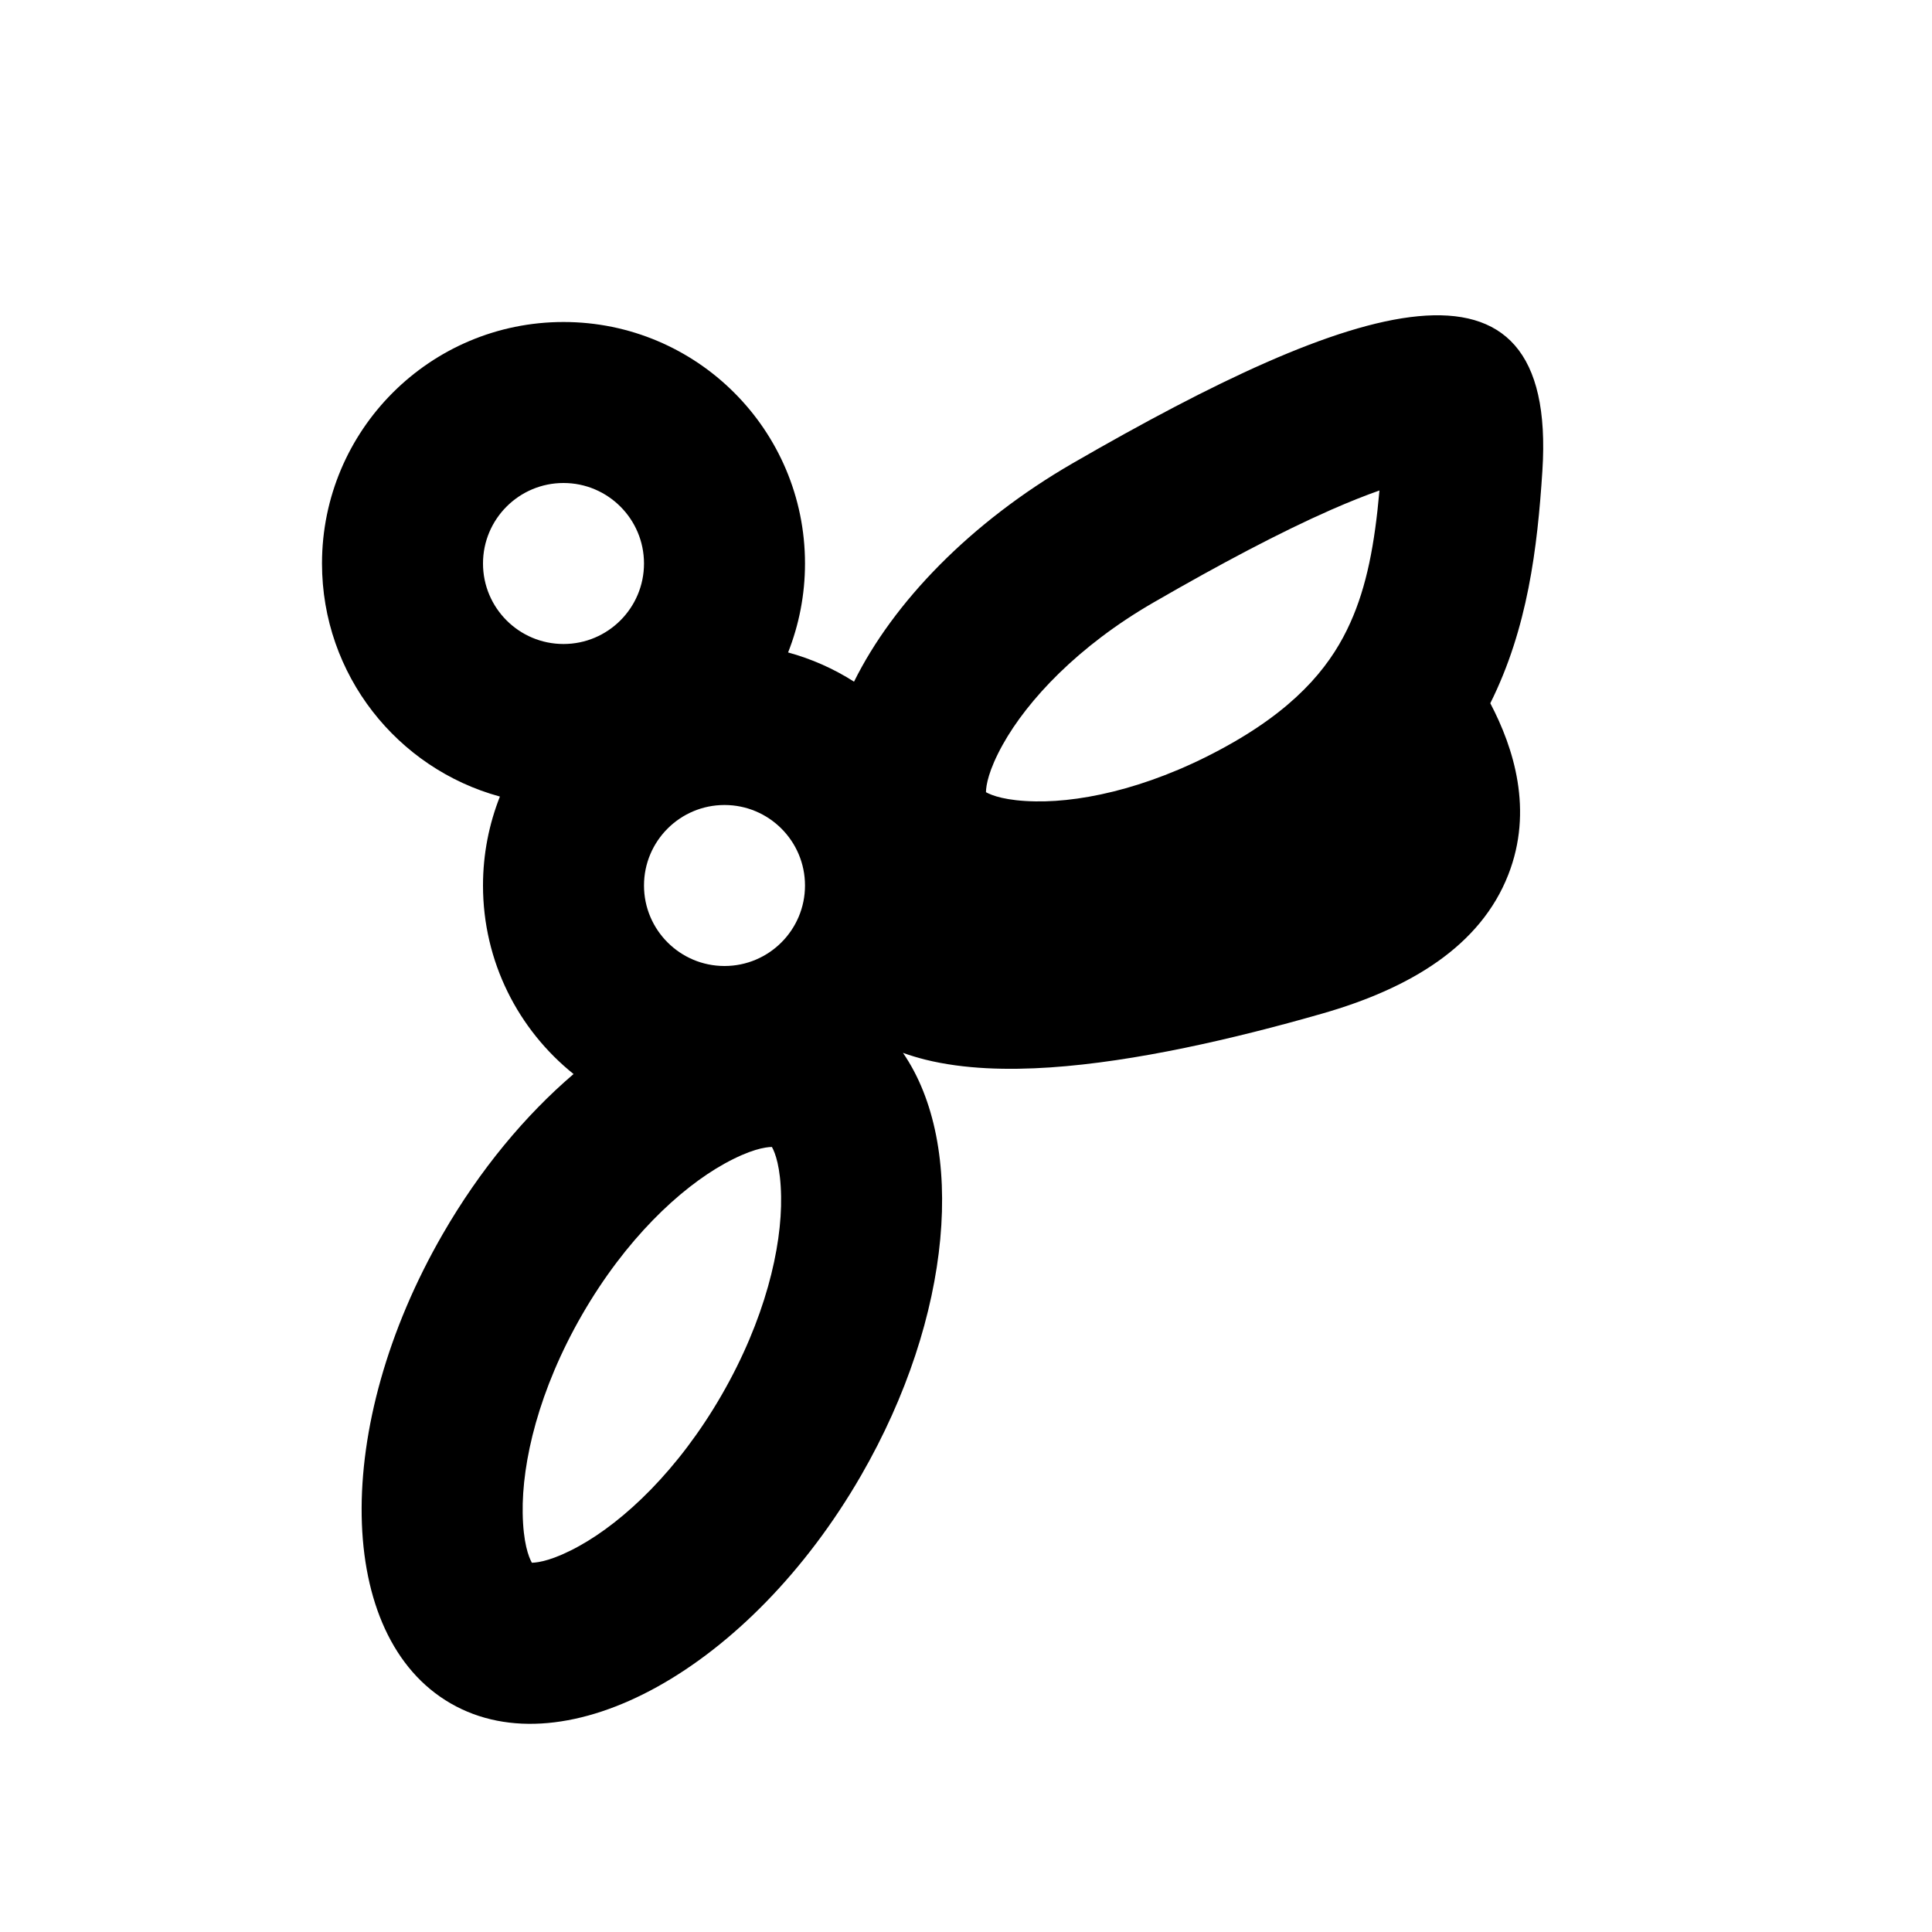
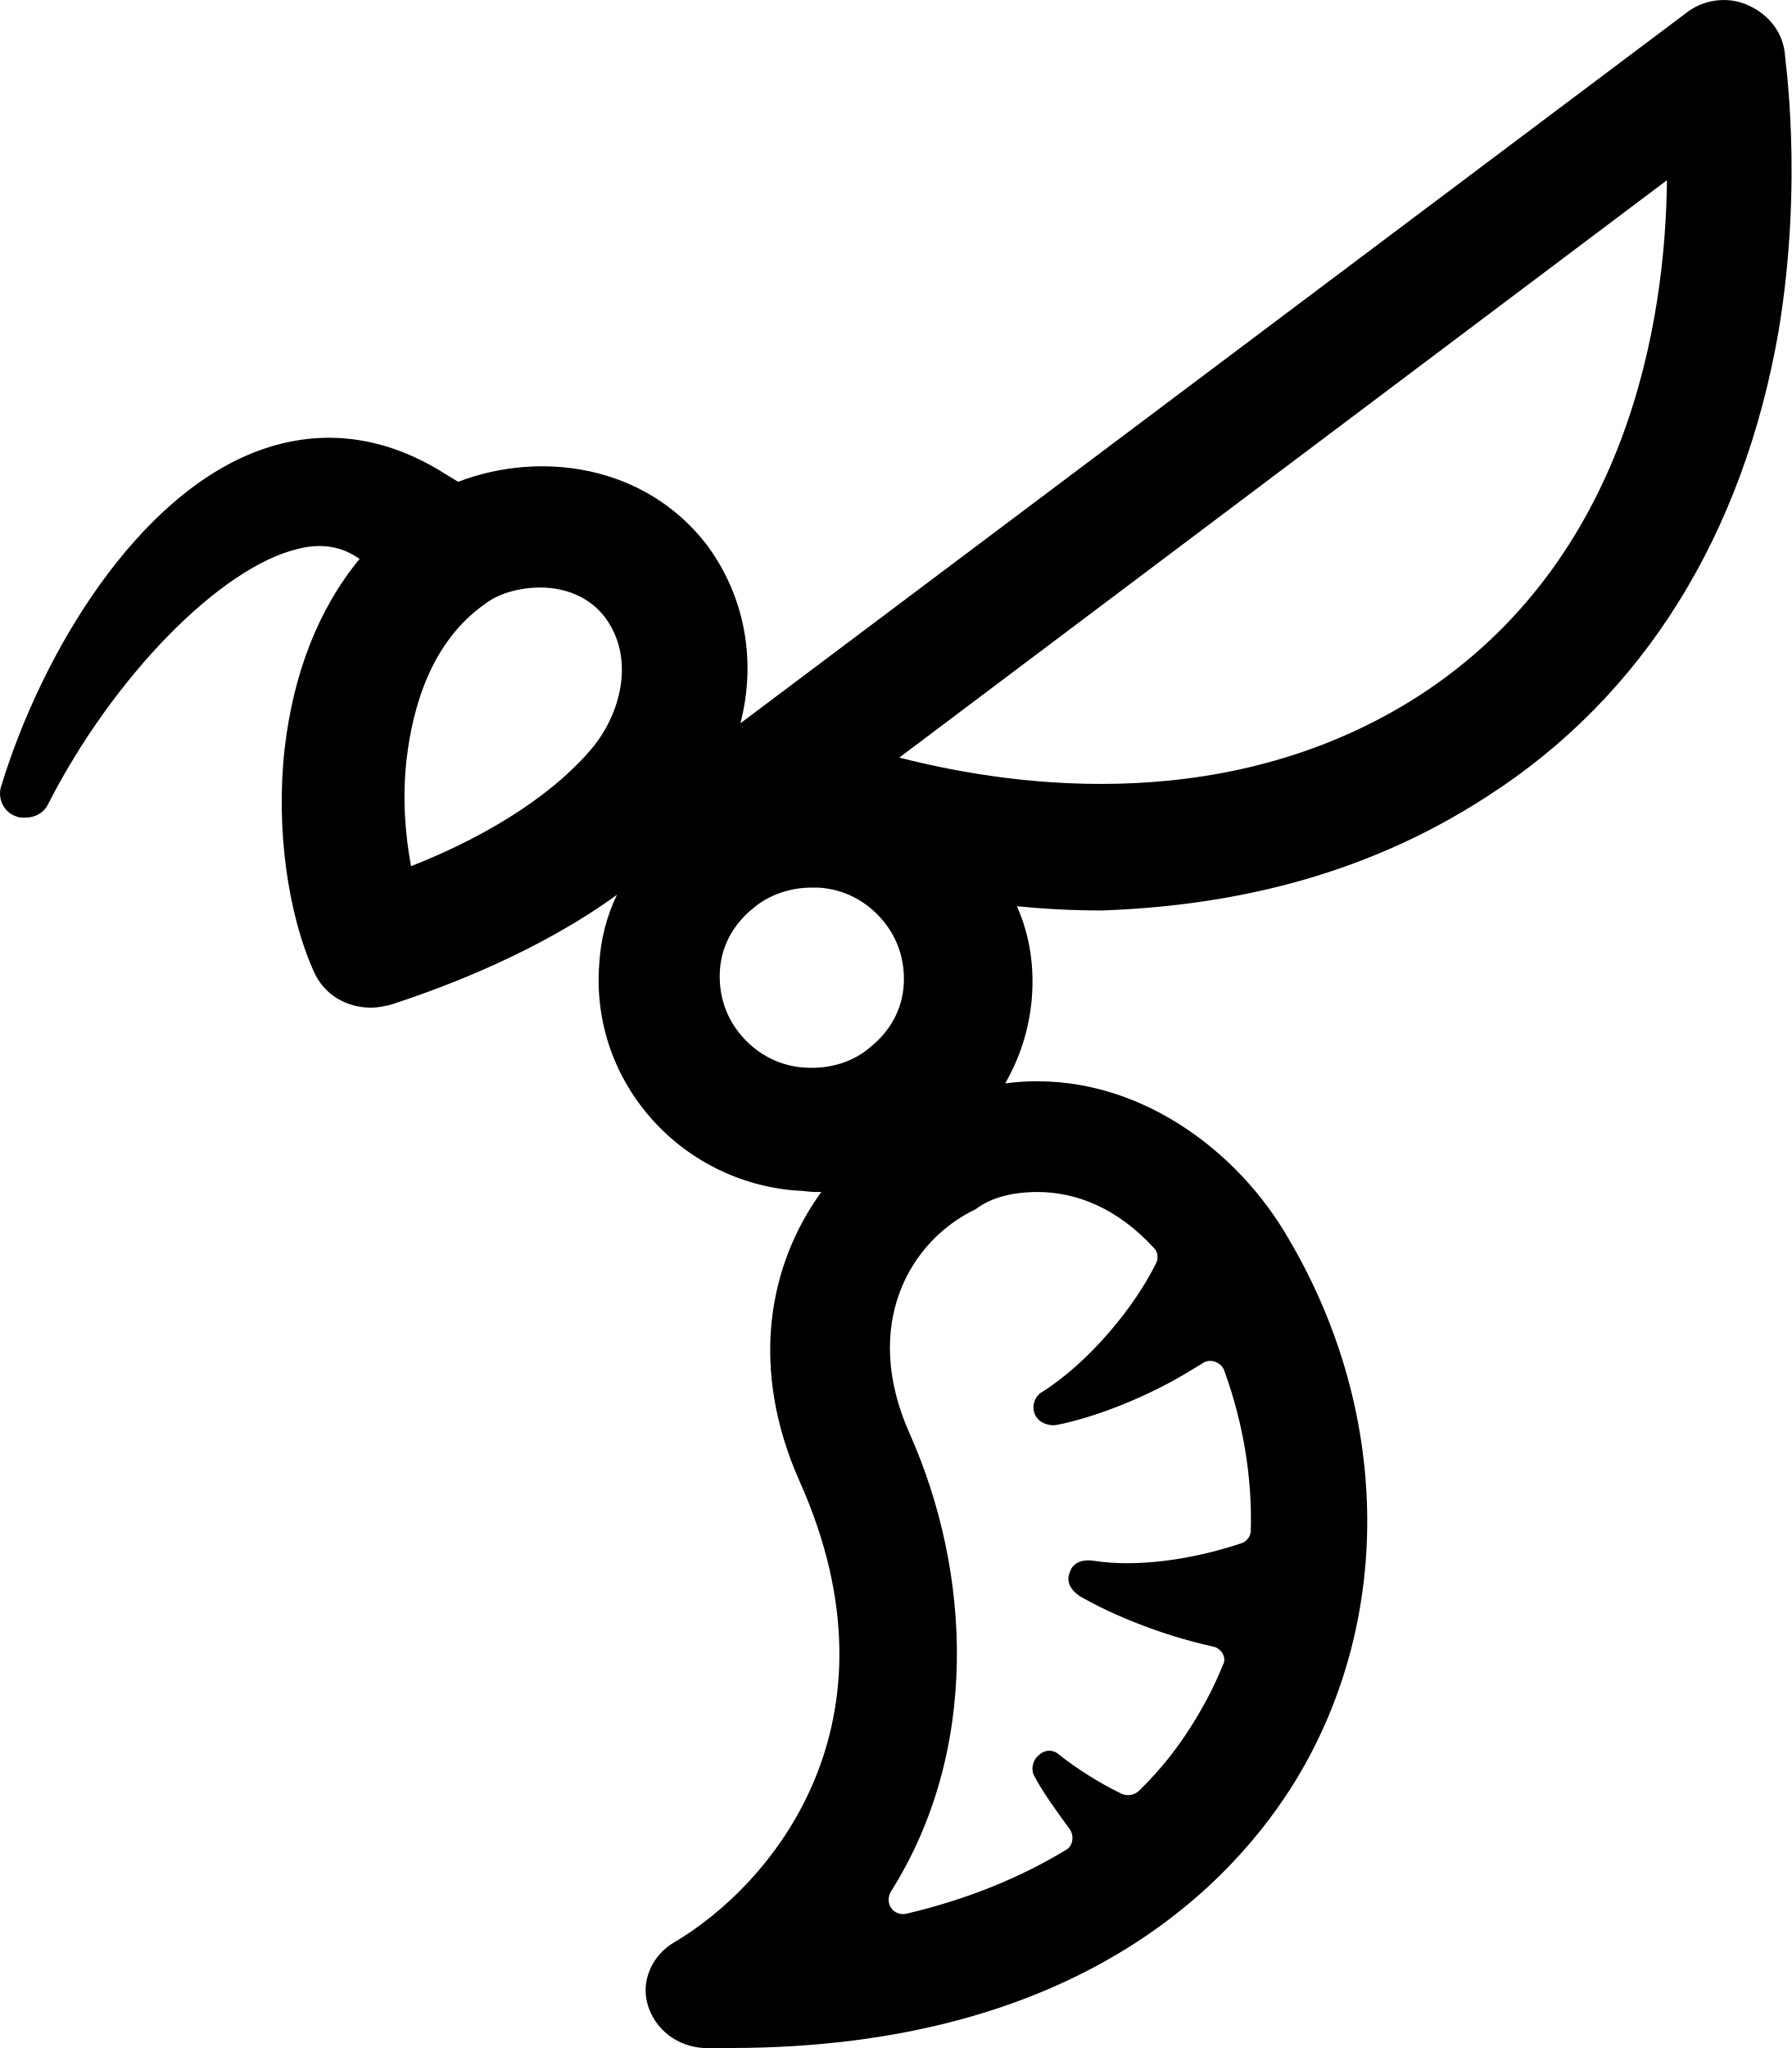
- <svg xmlns="http://www.w3.org/2000/svg" width="24" height="24" viewBox="0 0 24 24" fill="none">
-   <path fill-rule="evenodd" clip-rule="evenodd" d="M10.609 8.468C10.359 8.308 10.083 8.185 9.79 8.105C9.925 7.763 10 7.39 10 7C10 5.343 8.657 4 7 4C5.343 4 4 5.343 4 7C4 8.383 4.936 9.548 6.21 9.895C6.075 10.237 6 10.61 6 11C6 11.947 6.439 12.792 7.125 13.342C6.526 13.854 5.962 14.529 5.5 15.33C4.119 17.722 4.163 20.332 5.598 21.16C7.033 21.989 9.315 20.722 10.696 18.33C11.838 16.352 12.005 14.225 11.217 13.079C11.311 13.113 11.404 13.14 11.494 13.163C11.978 13.283 12.52 13.295 13.044 13.26C14.099 13.189 15.327 12.906 16.422 12.592C17.52 12.278 18.39 11.751 18.736 10.867C19.05 10.067 18.806 9.294 18.513 8.736C18.977 7.807 19.098 6.811 19.16 5.85C19.354 2.856 16.794 3.752 13.33 5.752C12.054 6.489 11.097 7.483 10.609 8.468ZM15.33 9.216C14.394 9.756 13.498 9.966 12.863 9.955C12.498 9.949 12.321 9.882 12.248 9.841C12.249 9.757 12.279 9.57 12.456 9.251C12.765 8.696 13.394 8.024 14.33 7.484C15.168 7 15.906 6.61 16.535 6.333C16.765 6.232 16.965 6.153 17.136 6.093C17.077 6.761 16.978 7.283 16.774 7.736C16.56 8.213 16.179 8.726 15.33 9.216ZM12.208 9.814C12.205 9.811 12.203 9.809 12.203 9.809L12.204 9.811L12.208 9.814ZM7 8C7.552 8 8 7.552 8 7C8 6.448 7.552 6 7 6C6.448 6 6 6.448 6 7C6 7.552 6.448 8 7 8ZM9 12C9.552 12 10 11.552 10 11C10 10.448 9.552 10 9 10C8.448 10 8 10.448 8 11C8 11.552 8.448 12 9 12ZM8.964 17.33C8.424 18.266 7.752 18.896 7.197 19.204C6.878 19.381 6.691 19.411 6.607 19.413C6.566 19.339 6.499 19.163 6.493 18.798C6.482 18.163 6.692 17.266 7.232 16.33C7.772 15.394 8.444 14.764 8.999 14.456C9.319 14.279 9.505 14.249 9.589 14.248C9.63 14.321 9.697 14.498 9.703 14.863C9.714 15.498 9.504 16.394 8.964 17.33Z" fill="black" />
+ <svg xmlns="http://www.w3.org/2000/svg" id="svg835" version="1.1" fill="none" viewBox="0 0 28 32" height="32" width="28">
+   <defs id="defs839" />
+   <path style="fill:#000000;fill-opacity:1" id="path833" fill="#485776" d="M23.248 12.44C25.684 10.877 27.247 8.354 27.799 5.161C28.189 2.794 27.891 0.896 27.891 0.807C27.845 0.472 27.615 0.204 27.293 0.07C26.971 -0.064 26.604 0.003 26.351 0.204L11.572 11.301C11.825 10.319 11.641 9.314 11.044 8.51C10.079 7.26 8.447 7.036 7.16 7.528L6.976 7.416C6.033 6.813 5.045 6.679 4.057 7.036C2.149 7.729 0.655 10.185 0.012 12.306C-0.034 12.485 0.058 12.685 0.242 12.752C0.288 12.775 0.333 12.775 0.402 12.775C0.54 12.775 0.678 12.708 0.747 12.574C1.758 10.587 3.436 8.867 4.654 8.577C4.999 8.488 5.298 8.532 5.551 8.689L5.62 8.733C4.976 9.515 4.585 10.52 4.448 11.703C4.31 12.931 4.494 14.271 4.907 15.186C5.068 15.544 5.413 15.745 5.804 15.745C5.896 15.745 6.01 15.722 6.102 15.7C6.999 15.41 8.447 14.851 9.642 13.981C9.481 14.316 9.389 14.673 9.366 15.052C9.297 15.923 9.573 16.772 10.148 17.442C10.722 18.111 11.55 18.536 12.446 18.603C12.538 18.603 12.653 18.625 12.745 18.625C12.768 18.625 12.814 18.625 12.836 18.625C12.009 19.764 11.71 21.372 12.492 23.135C14.193 26.931 12.055 29.454 10.538 30.348C10.193 30.549 10.01 30.951 10.124 31.33C10.239 31.71 10.584 31.978 10.998 32C11.136 32 11.274 32 11.412 32C16.882 32 19.295 29.387 20.26 27.802C21.8 25.257 21.731 21.974 20.076 19.25C19.226 17.843 17.571 16.682 15.71 16.928C15.939 16.526 16.077 16.102 16.123 15.633C16.169 15.119 16.1 14.628 15.893 14.159C16.33 14.204 16.767 14.226 17.226 14.226C19.088 14.159 21.226 13.757 23.248 12.44ZM6.424 13.534C6.332 13.043 6.286 12.462 6.355 11.859C6.447 11.078 6.723 10.028 7.596 9.425C7.803 9.269 8.125 9.18 8.447 9.18C8.814 9.18 9.205 9.314 9.458 9.649C9.918 10.274 9.711 11.1 9.297 11.636C8.745 12.328 7.734 13.021 6.424 13.534ZM12.584 16.682C12.193 16.66 11.848 16.481 11.595 16.191C11.343 15.901 11.228 15.544 11.251 15.164C11.274 14.784 11.457 14.45 11.756 14.204C12.009 13.981 12.354 13.869 12.676 13.869C12.722 13.869 12.768 13.869 12.791 13.869C13.181 13.891 13.526 14.07 13.779 14.36C14.032 14.65 14.147 15.008 14.124 15.387C14.101 15.767 13.917 16.102 13.618 16.348C13.342 16.593 12.974 16.705 12.584 16.682ZM16.215 18.625C16.813 18.625 17.456 18.871 18.031 19.496C18.1 19.563 18.1 19.652 18.077 19.719C17.732 20.434 16.997 21.305 16.284 21.751C16.169 21.818 16.123 21.974 16.169 22.086C16.215 22.22 16.376 22.287 16.514 22.265C17.088 22.153 17.916 21.84 18.605 21.416C18.674 21.372 18.72 21.349 18.789 21.305C18.904 21.215 19.088 21.282 19.134 21.416C19.433 22.242 19.571 23.091 19.548 23.917C19.548 24.006 19.479 24.096 19.387 24.118C18.651 24.363 17.778 24.497 17.088 24.386C16.928 24.363 16.767 24.408 16.721 24.564C16.652 24.721 16.744 24.855 16.882 24.944C17.387 25.234 18.146 25.547 18.95 25.726C19.088 25.748 19.18 25.904 19.111 26.016C18.996 26.306 18.858 26.574 18.697 26.842C18.445 27.266 18.146 27.646 17.801 27.981C17.732 28.048 17.617 28.07 17.525 28.026C17.157 27.847 16.813 27.623 16.56 27.423C16.468 27.333 16.33 27.333 16.238 27.423C16.146 27.49 16.1 27.646 16.169 27.758C16.284 27.981 16.491 28.271 16.721 28.584C16.79 28.695 16.767 28.829 16.675 28.896C15.939 29.343 15.112 29.678 14.17 29.901C13.963 29.946 13.825 29.745 13.917 29.566C15.319 27.356 15.181 24.564 14.216 22.399C13.457 20.702 14.216 19.384 15.25 18.893C15.48 18.714 15.824 18.625 16.215 18.625ZM14.055 11.837L26.052 2.816C26.029 5.004 25.454 8.756 22.168 10.877C19.272 12.73 15.962 12.328 14.055 11.837Z" />
</svg>
